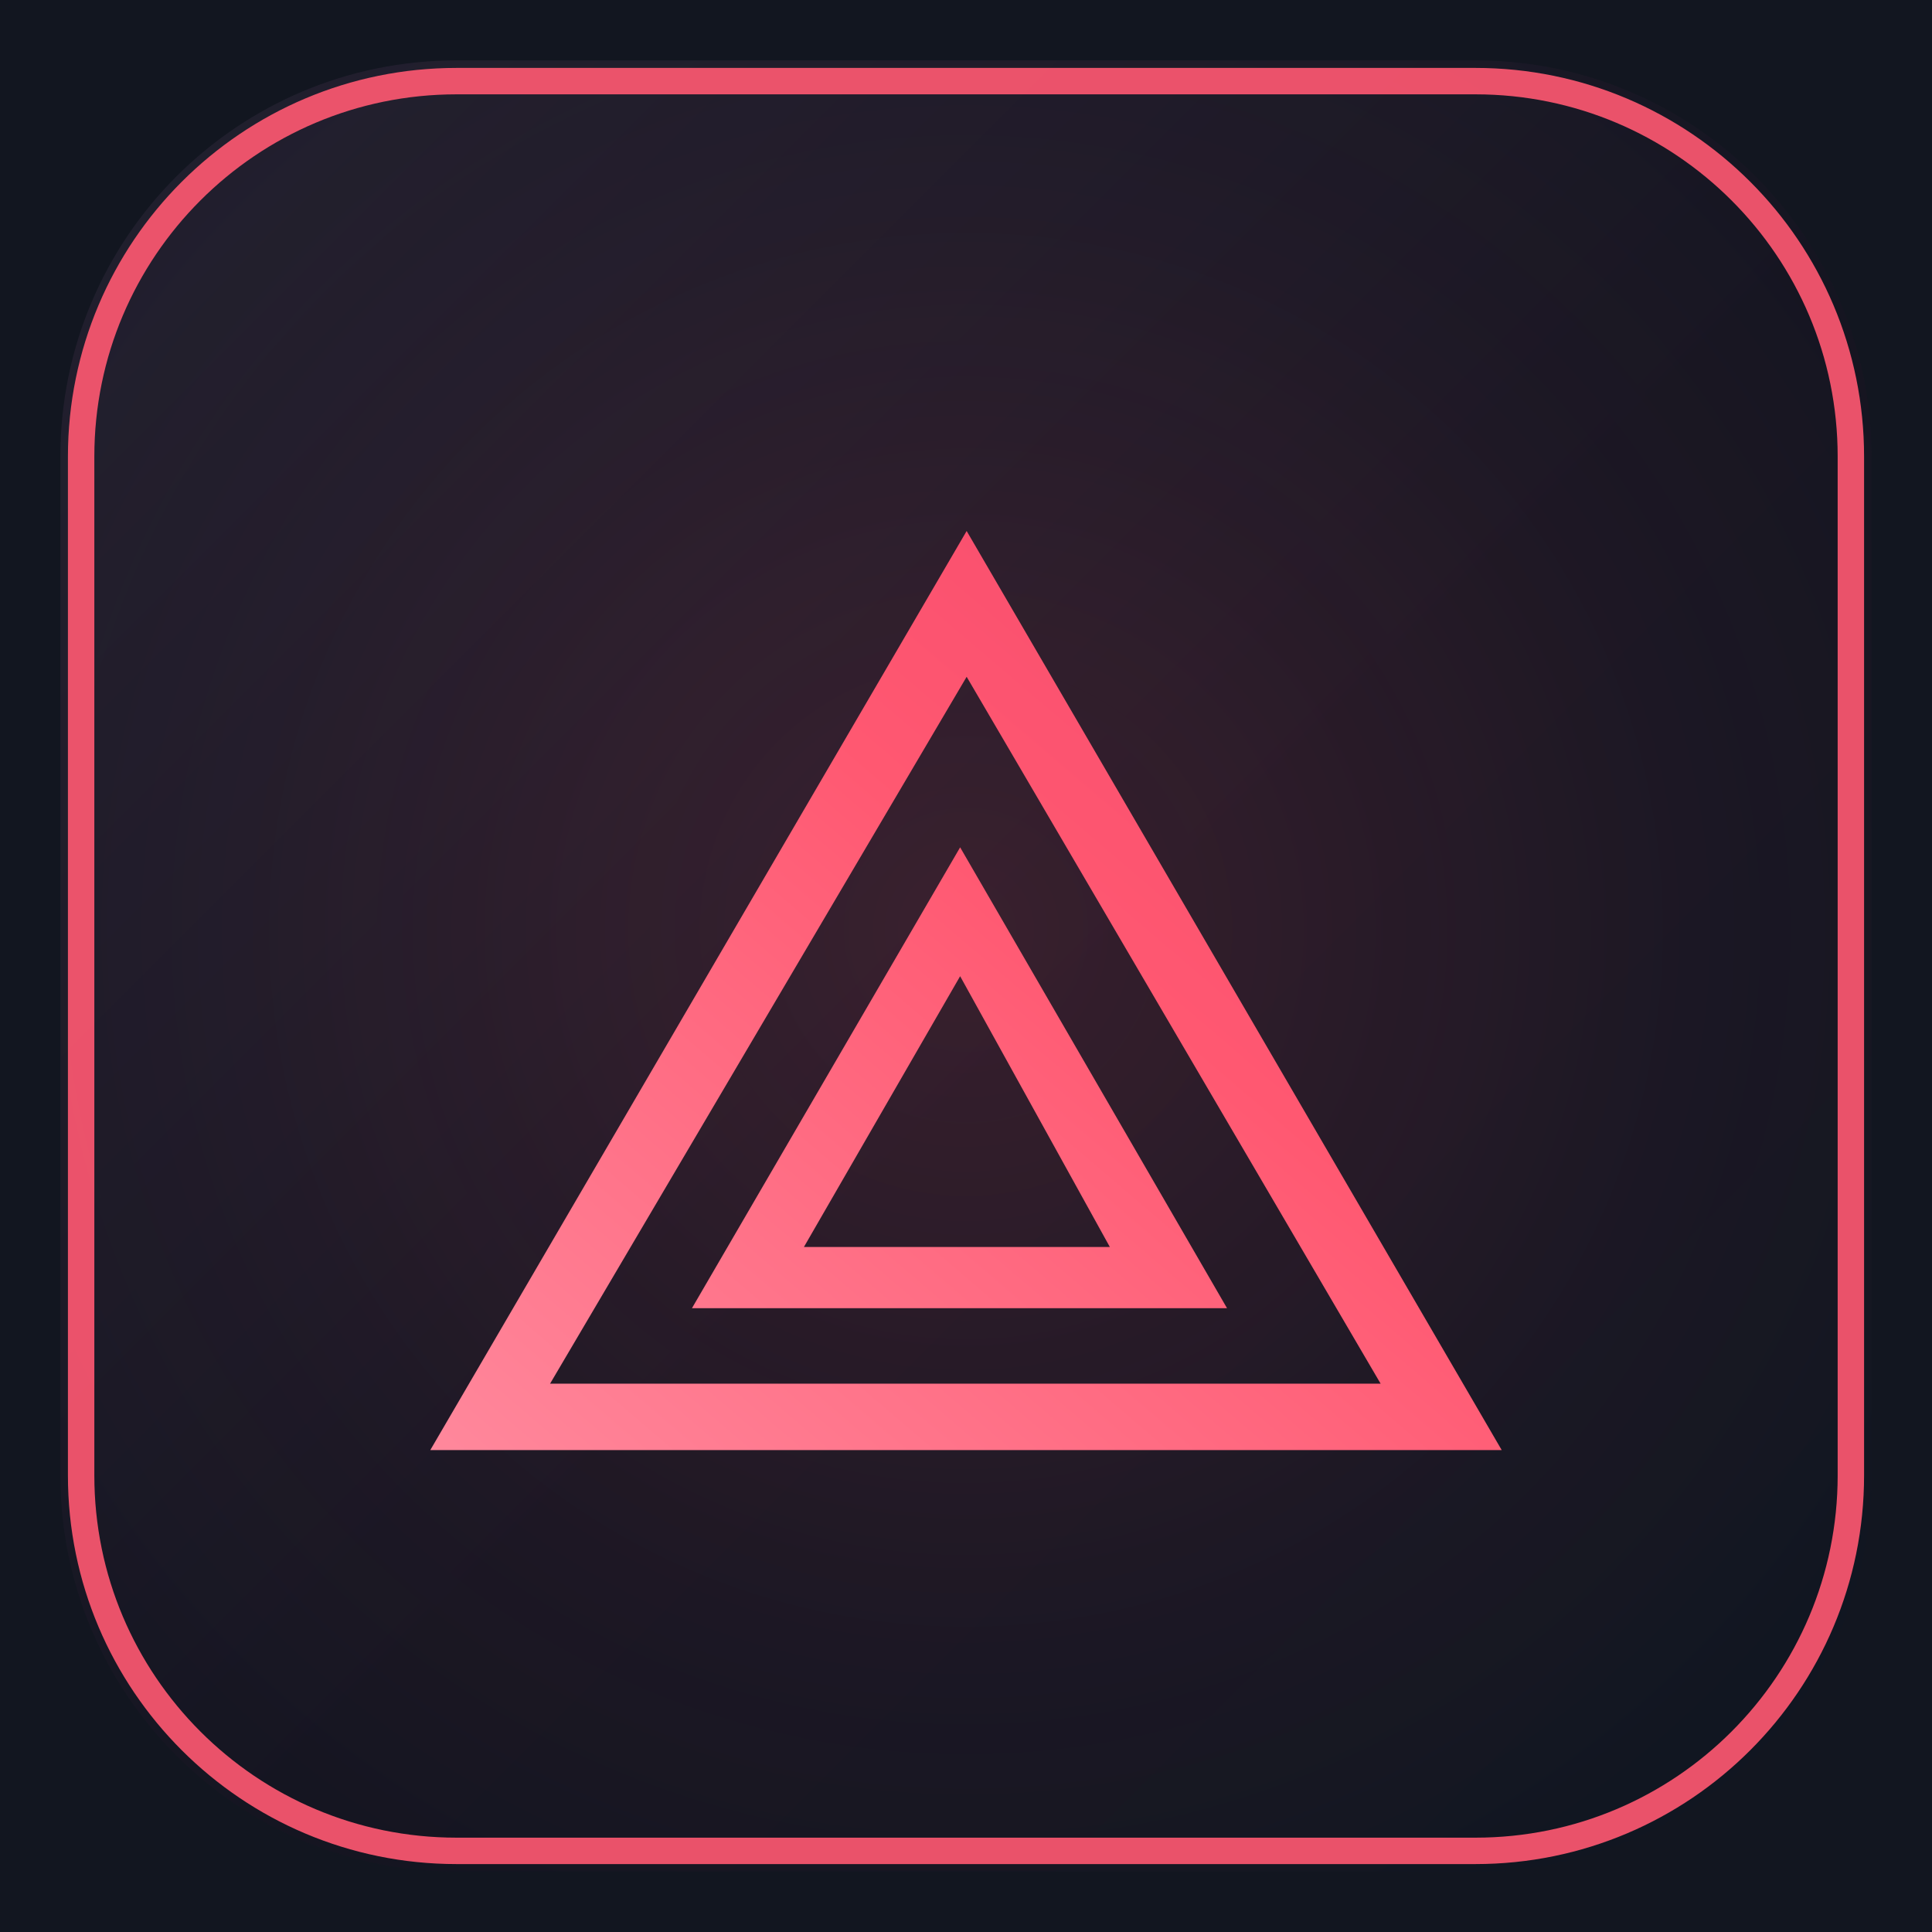
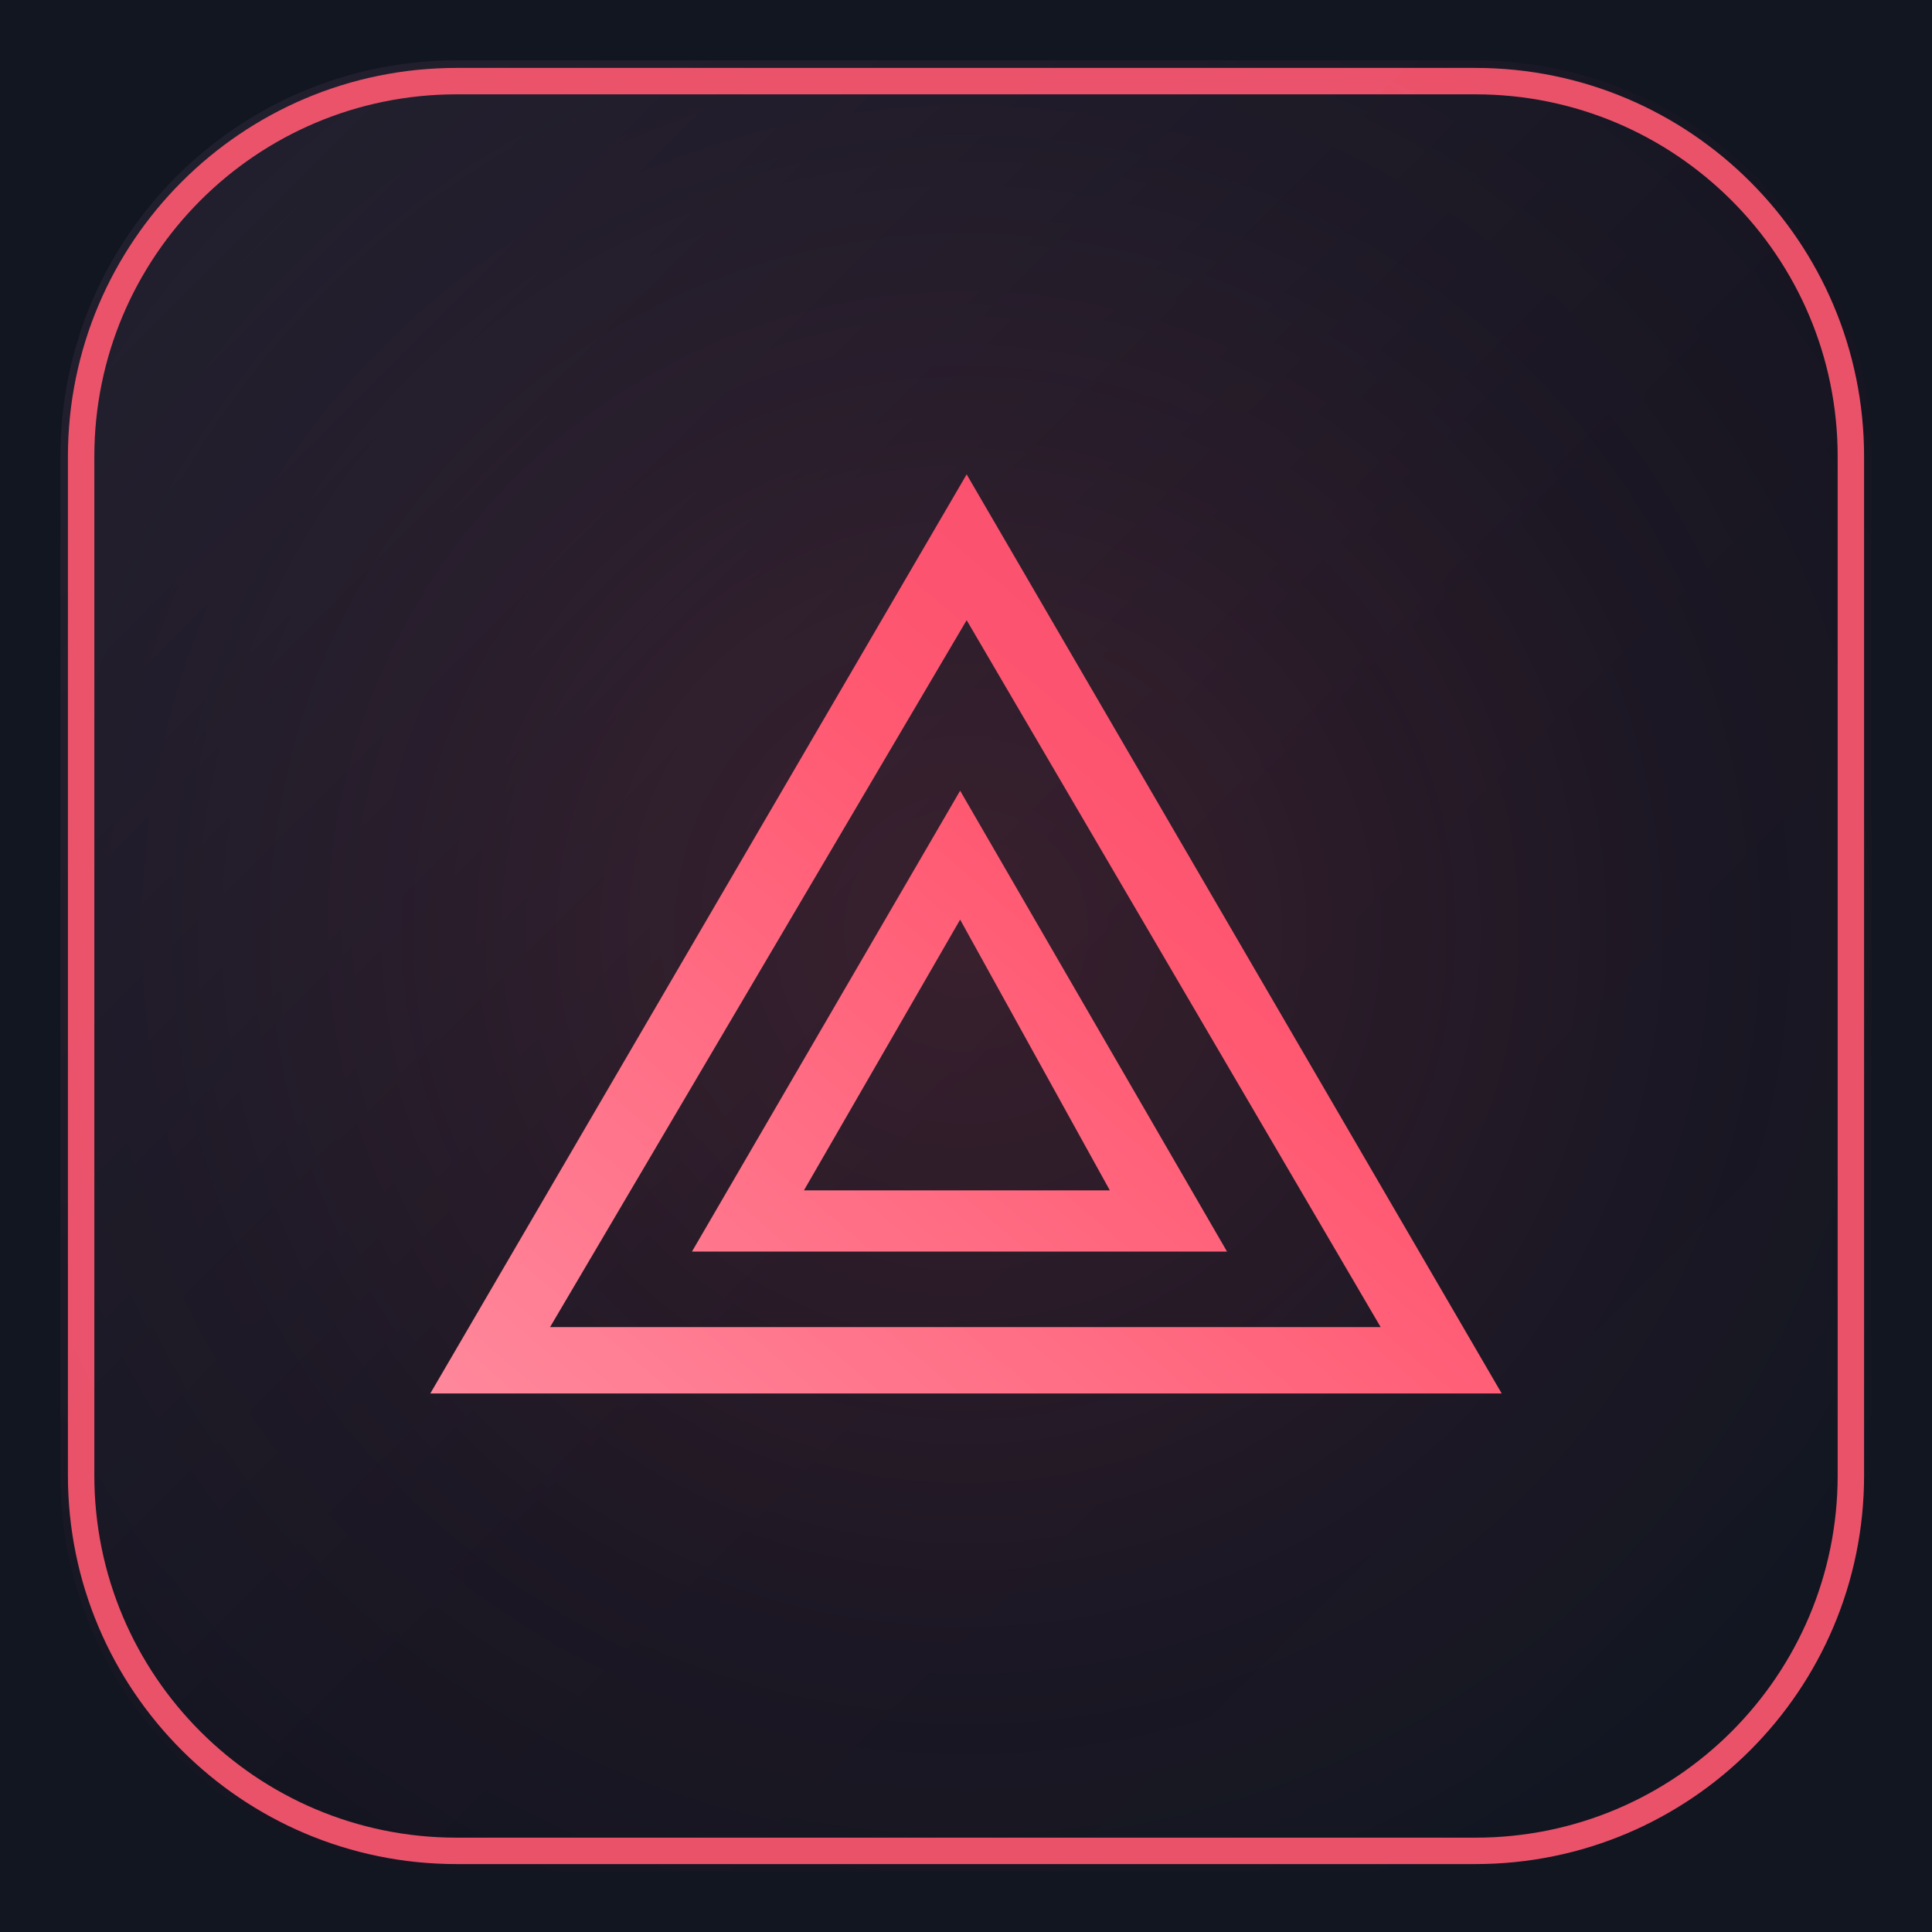
<svg xmlns="http://www.w3.org/2000/svg" viewBox="0 0 1024 1024" role="img" aria-labelledby="title desc">
  <defs>
    <linearGradient id="base" x1="0" y1="0" x2="1" y2="1">
      <stop stop-color="#22202f" />
      <stop offset=".55" stop-color="#151521" />
      <stop offset="1" stop-color="#101621" />
    </linearGradient>
    <radialGradient id="halo" cx="50%" cy="48%" r="60%">
      <stop stop-color="#ff5871" stop-opacity=".15" />
      <stop offset=".67" stop-color="#ff5871" stop-opacity=".035" />
      <stop offset="1" stop-color="#ff5871" stop-opacity="0" />
    </radialGradient>
    <linearGradient id="mark" x1="0" y1="0" x2="1" y2="1">
      <stop stop-color="#ff889c" />
      <stop offset=".58" stop-color="#ff5871" />
      <stop offset="1" stop-color="#f3476c" />
    </linearGradient>
  </defs>
  <rect width="1024" height="1024" fill="#121620" />
  <rect x="32" y="32" width="960" height="960" rx="210" fill="url(#base)" />
  <rect x="32" y="32" width="960" height="960" rx="210" fill="url(#halo)" />
  <rect x="43" y="43" width="938" height="938" rx="199" fill="none" stroke="#ff5871" stroke-opacity=".91" stroke-width="14" />
-   <path d="M557 156H322L442 364ZM647 109 442 463 236 109ZM765 51H127L447 594ZM858 0 447 706 35 0Z" transform="translate(512 525) scale(.69 -.69) translate(-446.5 -353)" fill="url(#mark)" />
+   <path d="M557 156H322L442 364ZM647 109 442 463 236 109ZM765 51H127L447 594ZM858 0 447 706 35 0Z" transform="translate(512 495) scale(.69 -.69) translate(-446.5 -353)" fill="url(#mark)" />
</svg>
